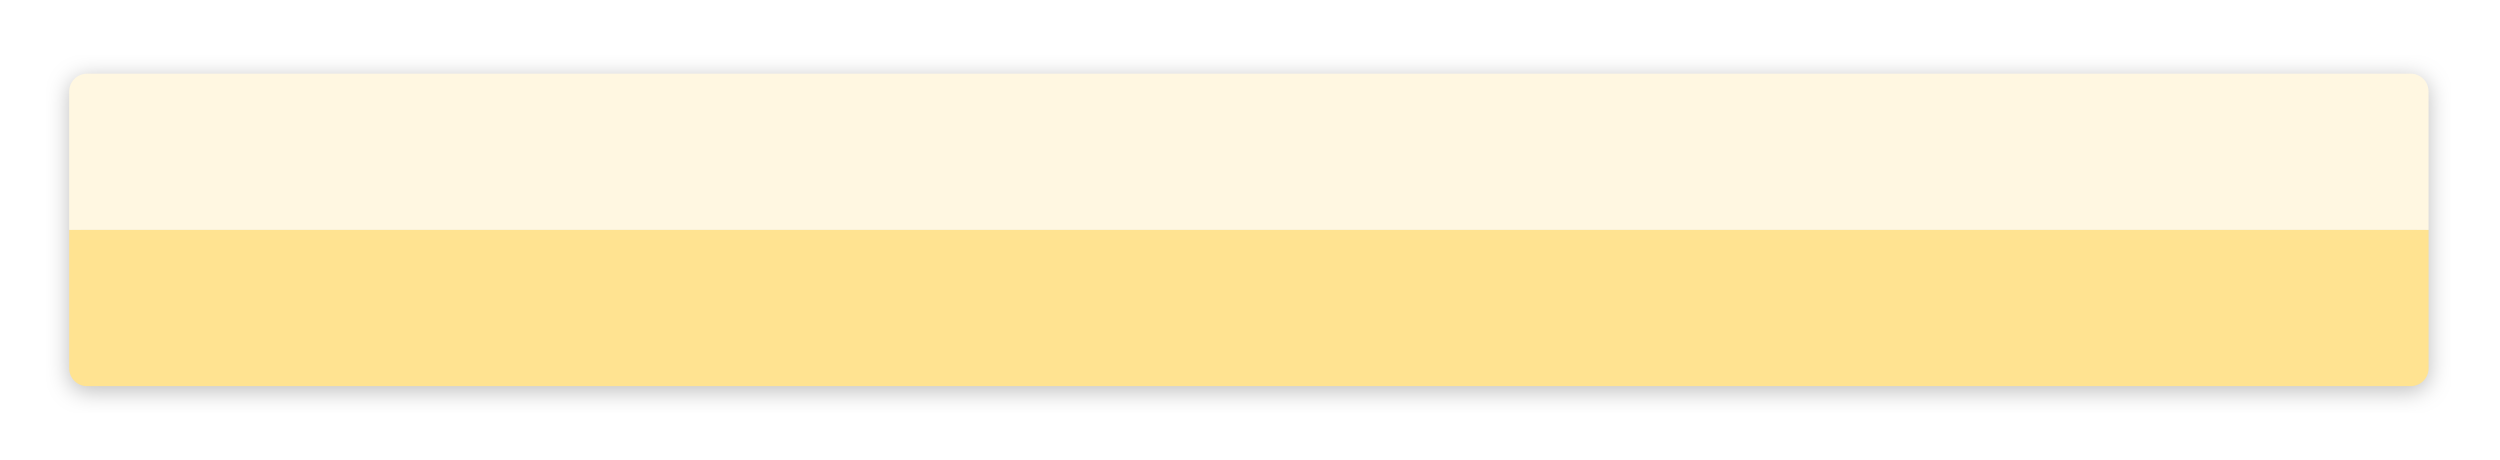
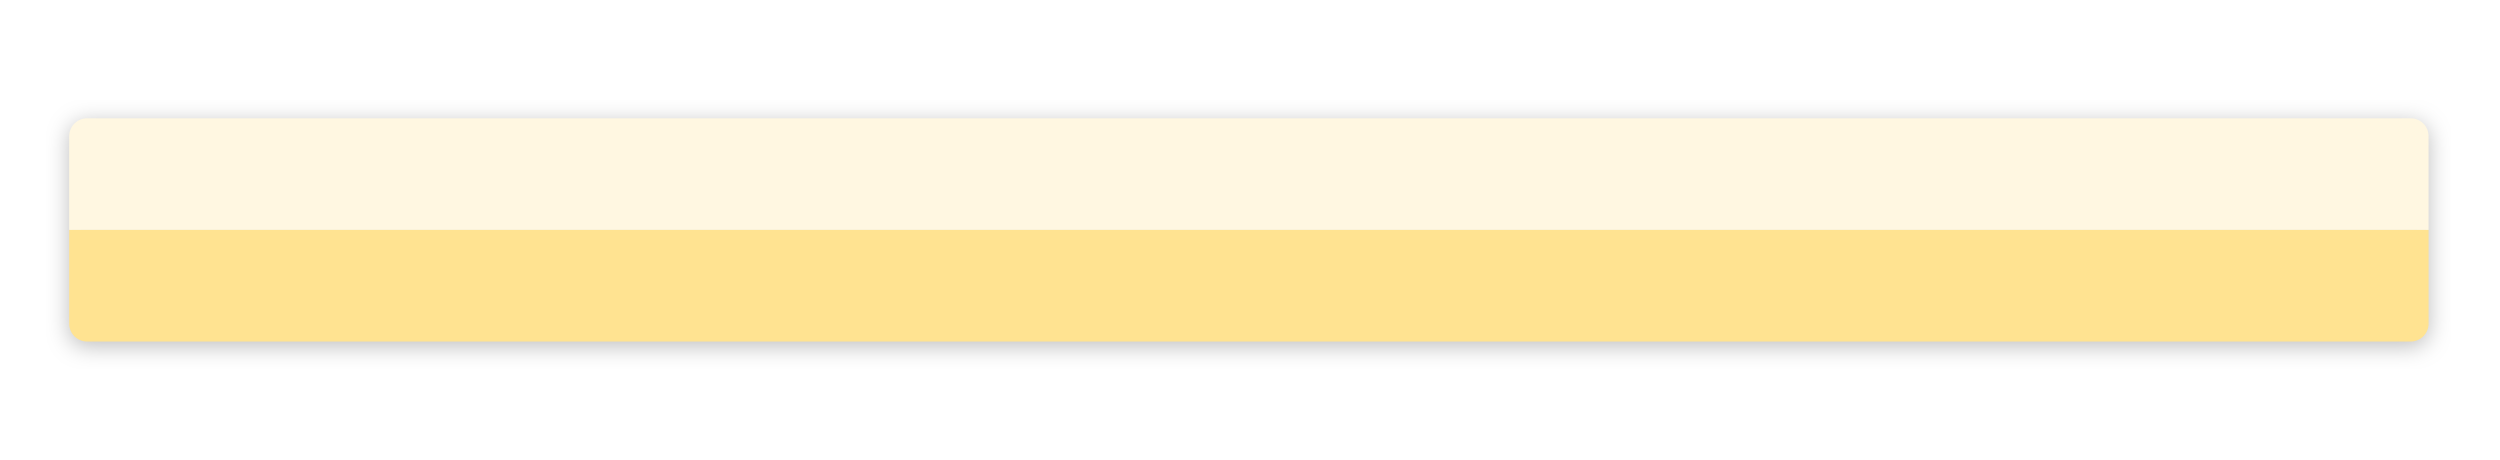
<svg xmlns="http://www.w3.org/2000/svg" width="1120" height="206" viewBox="0 0 1120 206" fill="none">
  <g filter="url(#filter0_d)">
-     <path d="M0 0H1057V62C1057 66.418 1053.42 70 1049 70H8C3.582 70 0 66.418 0 62V0Z" transform="translate(1088 103) rotate(-180)" fill="#FFF7E1" />
-     <path d="M0 8C0 3.582 3.582 0 8 0H1049C1053.42 0 1057 3.582 1057 8V70H0V8Z" transform="translate(1088 173) rotate(-180)" fill="#FFE391" />
+     <path d="M0 0H1057V42C1057 46.418 1053.42 50 1049 50H8C3.582 50 0 46.418 0 42V0Z" transform="translate(1088 103) rotate(-180)" fill="#FFF7E1" />
+     <path d="M0 8C0 3.582 3.582 0 8 0H1049C1053.42 0 1057 3.582 1057 8V50H0V8Z" transform="translate(1088 153) rotate(-180)" fill="#FFE391" />
  </g>
  <defs>
-     <filter id="filter0_d" x="21" y="25" width="1077" height="160" filterUnits="userSpaceOnUse" color-interpolation-filters="sRGB">
+     <filter id="filter0_d" x="21" y="45" width="1077" height="120" filterUnits="userSpaceOnUse" color-interpolation-filters="sRGB">
      <feFlood flood-opacity="0" result="BackgroundImageFix" />
      <feColorMatrix in="SourceAlpha" type="matrix" values="0 0 0 0 0 0 0 0 0 0 0 0 0 0 0 0 0 0 255 0" />
      <feOffset dy="2" />
      <feGaussianBlur stdDeviation="5" />
      <feColorMatrix type="matrix" values="0 0 0 0 0 0 0 0 0 0 0 0 0 0 0 0 0 0 0.25 0" />
      <feBlend mode="normal" in2="BackgroundImageFix" result="effect1_dropShadow" />
      <feBlend mode="normal" in="SourceGraphic" in2="effect1_dropShadow" result="shape" />
    </filter>
  </defs>
</svg>
